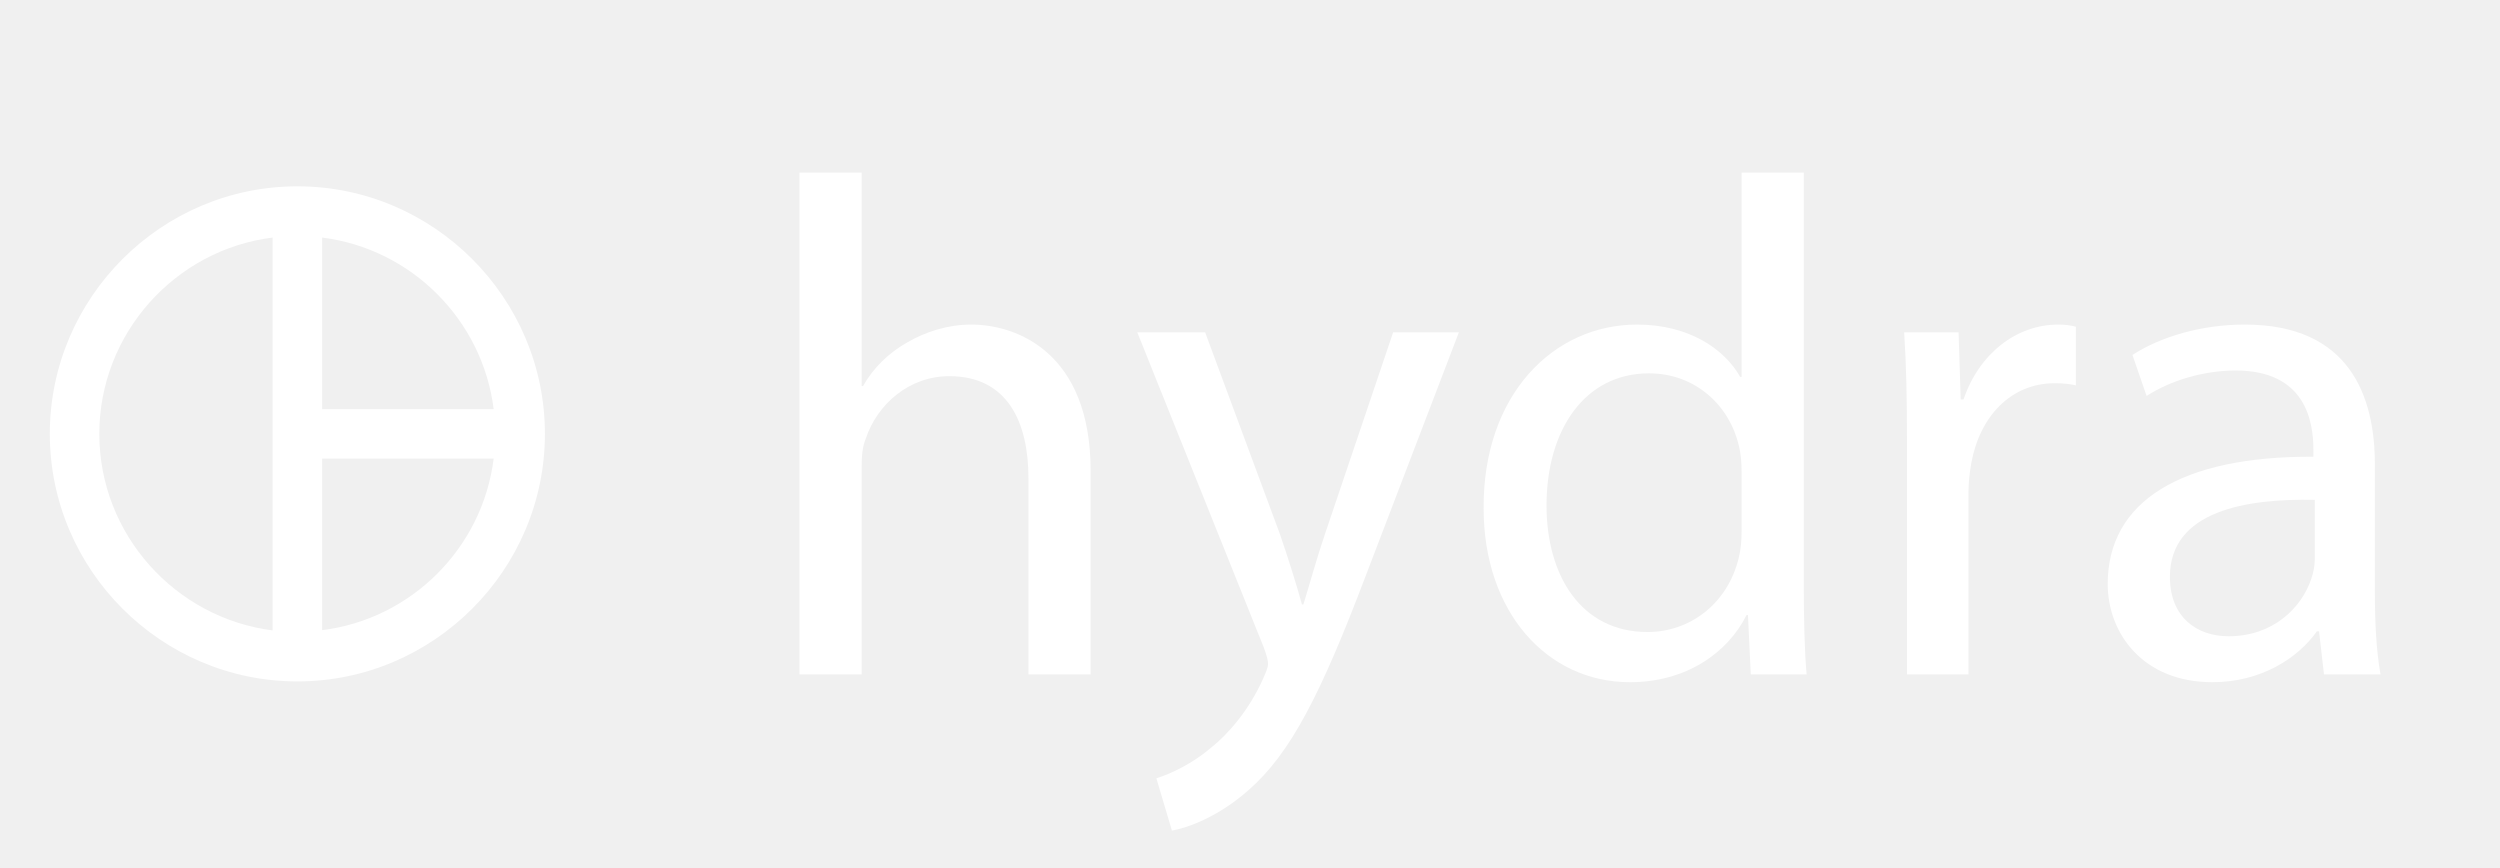
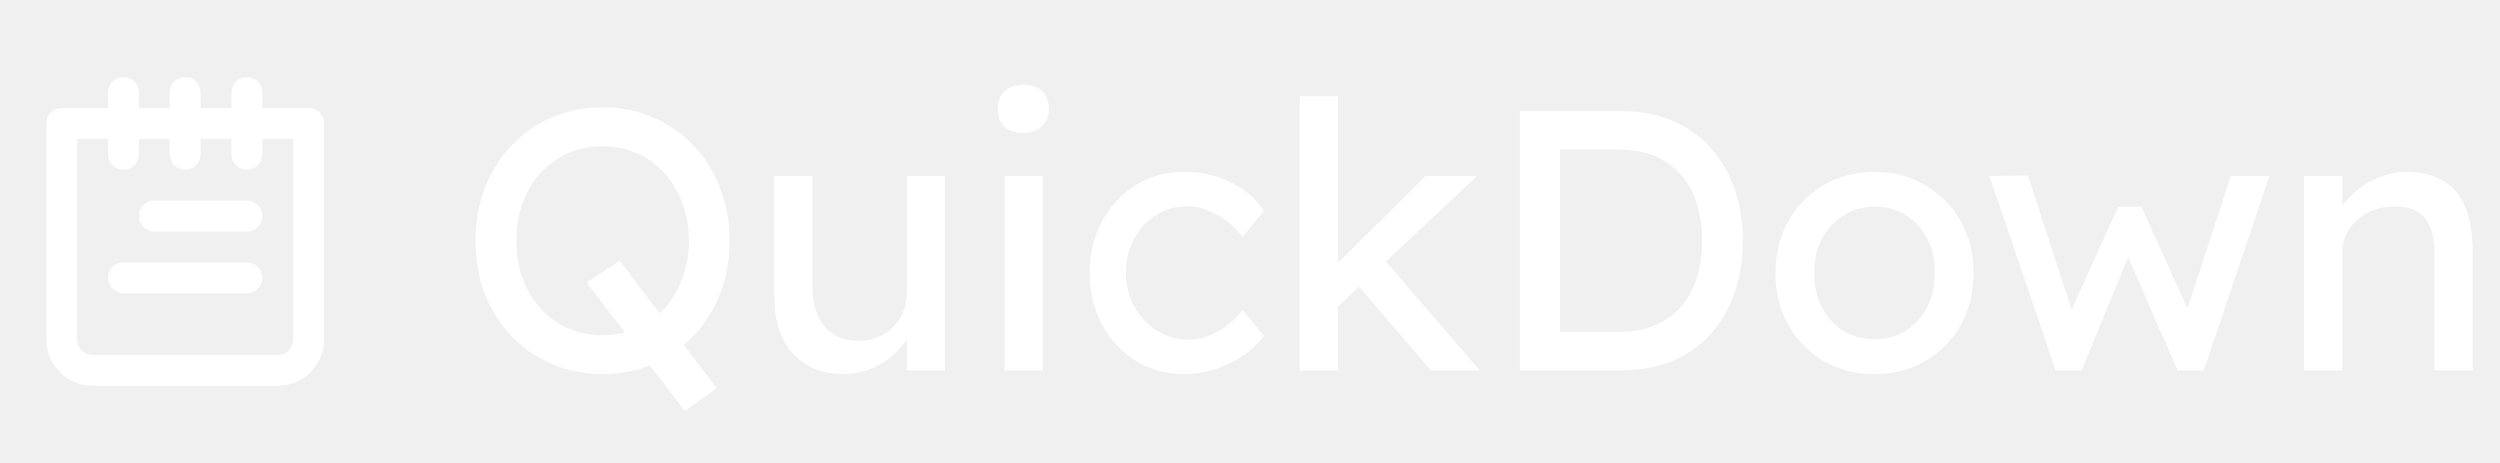
- <svg xmlns="http://www.w3.org/2000/svg" fill="#ffffff" width="357.25px" height="124px" viewBox="0 0 357.25 124">
-   <path d="M42.493,26.625C23.037,26.625,7.118,42.544,7.118,62s15.919,35.375,35.375,35.375S77.868,81.456,77.868,62 S61.949,26.625,42.493,26.625z M46.03,33.947c12.769,1.592,22.925,11.779,24.514,24.516H46.03V33.947z M14.193,62 c0-14.361,10.858-26.318,24.763-28.053v56.139C25.052,88.316,14.193,76.363,14.193,62z M46.03,90.051V65.537h24.514 C68.955,78.307,58.799,88.462,46.03,90.051z" />
-   <path d="M114.24,24.666h8.888v30.502h0.202c1.414-2.525,3.636-4.747,6.363-6.262 c2.626-1.516,5.757-2.525,9.09-2.525c6.564,0,17.068,4.04,17.068,20.906v29.088h-8.888V68.298c0-7.878-2.929-14.544-11.312-14.544 c-5.757,0-10.302,4.04-11.917,8.888c-0.505,1.212-0.606,2.525-0.606,4.242v29.491h-8.888V24.666z" />
-   <path d="M172.215,47.492l10.705,28.885c1.111,3.232,2.323,7.07,3.131,9.999h0.203 c0.908-2.929,1.918-6.666,3.131-10.2l9.695-28.684h9.393l-13.332,34.844c-6.362,16.766-10.705,25.351-16.765,30.603 c-4.343,3.838-8.686,5.354-10.908,5.757l-2.222-7.474c2.222-0.707,5.151-2.121,7.777-4.343c2.424-1.919,5.454-5.353,7.474-9.897 c0.404-0.909,0.707-1.616,0.707-2.121s-0.201-1.212-0.605-2.323l-18.079-45.045H172.215z" />
-   <path d="M257.761,24.666V83.75c0,4.343,0.101,9.292,0.404,12.625h-7.979l-0.403-8.483h-0.202 c-2.727,5.453-8.686,9.595-16.664,9.595c-11.817,0-20.907-9.999-20.907-24.846c-0.101-16.261,9.999-26.26,21.917-26.26 c7.474,0,12.523,3.535,14.745,7.474h0.202V24.666H257.761z M248.873,67.389c0-1.111-0.102-2.626-0.404-3.737 c-1.312-5.655-6.16-10.302-12.826-10.302c-9.191,0-14.645,8.08-14.645,18.887c0,9.898,4.848,18.079,14.442,18.079 c5.959,0,11.413-3.939,13.028-10.605c0.303-1.212,0.404-2.424,0.404-3.838V67.389z" />
-   <path d="M272.508,62.743c0-5.758-0.102-10.706-0.404-15.251h7.776l0.304,9.595h0.403 c2.222-6.565,7.575-10.706,13.534-10.706c1.01,0,1.717,0.102,2.524,0.303v8.383c-0.909-0.201-1.817-0.303-3.03-0.303 c-6.262,0-10.705,4.747-11.918,11.413c-0.201,1.212-0.403,2.626-0.403,4.141v26.058h-8.786V62.743z" />
-   <path d="M332.098,96.375l-0.707-6.161h-0.304c-2.727,3.838-7.979,7.272-14.948,7.272 c-9.896,0-14.947-6.969-14.947-14.039c0-11.816,10.504-18.28,29.391-18.18v-1.01c0-4.04-1.111-11.312-11.109-11.312 c-4.545,0-9.292,1.413-12.727,3.636l-2.02-5.858c4.04-2.626,9.898-4.343,16.059-4.343c14.947,0,18.584,10.201,18.584,19.998v18.28 c0,4.242,0.201,8.383,0.808,11.716H332.098z M330.784,71.429c-9.696-0.202-20.704,1.515-20.704,11.009 c0,5.757,3.838,8.483,8.383,8.483c6.362,0,10.402-4.04,11.816-8.181c0.303-0.909,0.505-1.919,0.505-2.828V71.429z" />
+ <svg xmlns="http://www.w3.org/2000/svg" width="486" height="90" viewBox="0 0 486 90" fill="none">
+   <path d="M48 51H24C23.204 51 22.441 51.316 21.879 51.879C21.316 52.441 21 53.204 21 54C21 54.796 21.316 55.559 21.879 56.121C22.441 56.684 23.204 57 24 57H48C48.796 57 49.559 56.684 50.121 56.121C50.684 55.559 51 54.796 51 54C51 53.204 50.684 52.441 50.121 51.879C49.559 51.316 48.796 51 48 51ZM48 39H30C29.204 39 28.441 39.316 27.879 39.879C27.316 40.441 27 41.204 27 42C27 42.796 27.316 43.559 27.879 44.121C28.441 44.684 29.204 45 30 45H48C48.796 45 49.559 44.684 50.121 44.121C50.684 43.559 51 42.796 51 42C51 41.204 50.684 40.441 50.121 39.879C49.559 39.316 48.796 39 48 39ZM60 21H51V18C51 17.204 50.684 16.441 50.121 15.879C49.559 15.316 48.796 15 48 15C47.204 15 46.441 15.316 45.879 15.879C45.316 16.441 45 17.204 45 18V21H39V18C39 17.204 38.684 16.441 38.121 15.879C37.559 15.316 36.796 15 36 15C35.204 15 34.441 15.316 33.879 15.879C33.316 16.441 33 17.204 33 18V21H27V18C27 17.204 26.684 16.441 26.121 15.879C25.559 15.316 24.796 15 24 15C23.204 15 22.441 15.316 21.879 15.879C21.316 16.441 21 17.204 21 18V21H12C11.204 21 10.441 21.316 9.879 21.879C9.316 22.441 9 23.204 9 24V66C9 68.387 9.948 70.676 11.636 72.364C13.324 74.052 15.613 75 18 75H54C56.387 75 58.676 74.052 60.364 72.364C62.052 70.676 63 68.387 63 66V24C63 23.204 62.684 22.441 62.121 21.879C61.559 21.316 60.796 21 60 21V21ZM57 66C57 66.796 56.684 67.559 56.121 68.121C55.559 68.684 54.796 69 54 69H18C17.204 69 16.441 68.684 15.879 68.121C15.316 67.559 15 66.796 15 66V27H21V30C21 30.796 21.316 31.559 21.879 32.121C22.441 32.684 23.204 33 24 33C24.796 33 25.559 32.684 26.121 32.121C26.684 31.559 27 30.796 27 30V27H33V30C33 30.796 33.316 31.559 33.879 32.121C34.441 32.684 35.204 33 36 33C36.796 33 37.559 32.684 38.121 32.121C38.684 31.559 39 30.796 39 30V27H45V30C45 30.796 45.316 31.559 45.879 32.121C46.441 32.684 47.204 33 48 33C48.796 33 49.559 32.684 50.121 32.121C50.684 31.559 51 30.796 51 30V27H57V66Z" fill="white" />
+   <path d="M133.136 79.92L114.056 54.936L120.464 50.688L139.328 75.456L133.136 79.92ZM117.152 72.72C113.6 72.72 110.312 72.072 107.288 70.776C104.312 69.48 101.696 67.68 99.44 65.376C97.232 63.024 95.504 60.288 94.256 57.168C93.056 54 92.456 50.544 92.456 46.8C92.456 43.056 93.056 39.624 94.256 36.504C95.504 33.336 97.232 30.6 99.44 28.296C101.696 25.944 104.312 24.12 107.288 22.824C110.312 21.528 113.6 20.88 117.152 20.88C120.704 20.88 123.968 21.528 126.944 22.824C129.968 24.12 132.584 25.944 134.792 28.296C137.048 30.648 138.776 33.408 139.976 36.576C141.224 39.696 141.848 43.104 141.848 46.8C141.848 50.496 141.224 53.928 139.976 57.096C138.776 60.216 137.048 62.952 134.792 65.304C132.584 67.656 129.968 69.48 126.944 70.776C123.968 72.072 120.704 72.72 117.152 72.72ZM117.152 65.16C119.6 65.16 121.832 64.704 123.848 63.792C125.912 62.88 127.688 61.608 129.176 59.976C130.664 58.296 131.816 56.352 132.632 54.144C133.496 51.888 133.928 49.44 133.928 46.8C133.928 44.16 133.496 41.736 132.632 39.528C131.816 37.272 130.664 35.328 129.176 33.696C127.688 32.016 125.912 30.72 123.848 29.808C121.832 28.896 119.6 28.44 117.152 28.44C114.704 28.44 112.448 28.896 110.384 29.808C108.368 30.72 106.592 31.992 105.056 33.624C103.568 35.256 102.416 37.2 101.6 39.456C100.784 41.664 100.376 44.112 100.376 46.8C100.376 50.352 101.096 53.52 102.536 56.304C103.976 59.04 105.944 61.2 108.44 62.784C110.984 64.368 113.888 65.16 117.152 65.16ZM163.752 72.72C161.064 72.72 158.712 72.096 156.696 70.848C154.728 69.6 153.192 67.848 152.088 65.592C151.032 63.336 150.504 60.648 150.504 57.528V34.2H157.92V55.512C157.92 58.824 158.688 61.44 160.224 63.36C161.808 65.28 163.992 66.24 166.776 66.24C168.168 66.24 169.44 66.024 170.592 65.592C171.744 65.112 172.728 64.464 173.544 63.648C174.408 62.832 175.08 61.848 175.56 60.696C176.04 59.544 176.28 58.296 176.28 56.952V34.2H183.696V72H176.28V64.08L177.576 63.216C177 64.992 176.016 66.6 174.624 68.04C173.28 69.48 171.672 70.632 169.8 71.496C167.928 72.312 165.912 72.72 163.752 72.72ZM195.322 72V34.2H202.738V72H195.322ZM198.922 25.848C197.338 25.848 196.114 25.44 195.25 24.624C194.386 23.808 193.954 22.656 193.954 21.168C193.954 19.776 194.386 18.648 195.25 17.784C196.162 16.92 197.386 16.488 198.922 16.488C200.506 16.488 201.73 16.896 202.594 17.712C203.458 18.528 203.89 19.68 203.89 21.168C203.89 22.56 203.434 23.688 202.522 24.552C201.658 25.416 200.458 25.848 198.922 25.848ZM230.193 72.72C226.689 72.72 223.545 71.856 220.761 70.128C218.025 68.4 215.841 66.048 214.209 63.072C212.625 60.096 211.833 56.76 211.833 53.064C211.833 49.368 212.625 46.032 214.209 43.056C215.841 40.08 218.025 37.728 220.761 36C223.545 34.272 226.689 33.408 230.193 33.408C233.553 33.408 236.601 34.104 239.337 35.496C242.121 36.84 244.233 38.688 245.673 41.04L241.569 46.08C240.801 44.976 239.817 43.968 238.617 43.056C237.417 42.144 236.145 41.424 234.801 40.896C233.457 40.368 232.161 40.104 230.913 40.104C228.609 40.104 226.545 40.68 224.721 41.832C222.945 42.936 221.529 44.472 220.473 46.44C219.417 48.408 218.889 50.616 218.889 53.064C218.889 55.512 219.441 57.72 220.545 59.688C221.649 61.608 223.113 63.144 224.937 64.296C226.761 65.448 228.777 66.024 230.985 66.024C232.281 66.024 233.529 65.808 234.729 65.376C235.977 64.944 237.177 64.296 238.329 63.432C239.481 62.568 240.561 61.512 241.569 60.264L245.673 65.304C244.137 67.464 241.929 69.24 239.049 70.632C236.217 72.024 233.265 72.72 230.193 72.72ZM259.436 60.192L259.076 52.128L277.148 34.2H287.156L259.436 60.192ZM252.668 72V18.72H260.084V72H252.668ZM278.156 72L263.9 55.368L269.156 50.544L287.66 72H278.156ZM295.462 72V21.6H315.19C318.79 21.6 322.03 22.2 324.91 23.4C327.838 24.6 330.334 26.328 332.398 28.584C334.462 30.84 336.046 33.504 337.15 36.576C338.254 39.648 338.806 43.056 338.806 46.8C338.806 50.544 338.254 53.976 337.15 57.096C336.046 60.168 334.462 62.832 332.398 65.088C330.382 67.296 327.91 69 324.982 70.2C322.054 71.4 318.79 72 315.19 72H295.462ZM303.238 65.304L303.022 64.512H314.83C317.374 64.512 319.63 64.104 321.598 63.288C323.614 62.472 325.294 61.32 326.638 59.832C328.03 58.296 329.086 56.424 329.806 54.216C330.526 52.008 330.886 49.536 330.886 46.8C330.886 44.064 330.526 41.616 329.806 39.456C329.086 37.248 328.03 35.376 326.638 33.84C325.246 32.304 323.566 31.128 321.598 30.312C319.63 29.496 317.374 29.088 314.83 29.088H302.806L303.238 28.44V65.304ZM364.442 72.72C360.746 72.72 357.434 71.88 354.506 70.2C351.626 68.472 349.346 66.144 347.666 63.216C345.986 60.24 345.146 56.856 345.146 53.064C345.146 49.272 345.986 45.912 347.666 42.984C349.346 40.008 351.626 37.68 354.506 36C357.434 34.272 360.746 33.408 364.442 33.408C368.09 33.408 371.354 34.272 374.234 36C377.162 37.68 379.466 40.008 381.146 42.984C382.826 45.912 383.666 49.272 383.666 53.064C383.666 56.856 382.826 60.24 381.146 63.216C379.466 66.144 377.162 68.472 374.234 70.2C371.354 71.88 368.09 72.72 364.442 72.72ZM364.442 65.952C366.698 65.952 368.714 65.4 370.49 64.296C372.266 63.144 373.658 61.608 374.666 59.688C375.674 57.72 376.154 55.512 376.106 53.064C376.154 50.568 375.674 48.36 374.666 46.44C373.658 44.472 372.266 42.936 370.49 41.832C368.714 40.728 366.698 40.176 364.442 40.176C362.186 40.176 360.146 40.752 358.322 41.904C356.546 43.008 355.154 44.544 354.146 46.512C353.138 48.432 352.658 50.616 352.706 53.064C352.658 55.512 353.138 57.72 354.146 59.688C355.154 61.608 356.546 63.144 358.322 64.296C360.146 65.4 362.186 65.952 364.442 65.952ZM399.628 72L386.74 34.2L394.228 34.128L403.444 62.424L401.788 62.28L411.796 40.176H416.26L426.34 62.352L424.396 62.496L433.684 34.2H441.172L428.428 72H423.316L412.804 47.952L414.46 48.168L404.668 72H399.628ZM447.926 72V34.2H455.342V41.976L454.046 42.84C454.526 41.16 455.462 39.624 456.854 38.232C458.246 36.792 459.902 35.64 461.822 34.776C463.742 33.864 465.71 33.408 467.726 33.408C470.606 33.408 473.006 33.984 474.926 35.136C476.846 36.24 478.286 37.944 479.246 40.248C480.206 42.552 480.686 45.456 480.686 48.96V72H473.27V49.464C473.27 47.304 472.982 45.528 472.406 44.136C471.83 42.696 470.942 41.664 469.742 41.04C468.542 40.368 467.054 40.08 465.278 40.176C463.838 40.176 462.518 40.416 461.318 40.896C460.118 41.328 459.062 41.952 458.15 42.768C457.286 43.584 456.59 44.544 456.062 45.648C455.582 46.704 455.342 47.856 455.342 49.104V72H451.67C451.046 72 450.422 72 449.798 72C449.174 72 448.55 72 447.926 72Z" fill="white" />
</svg>
